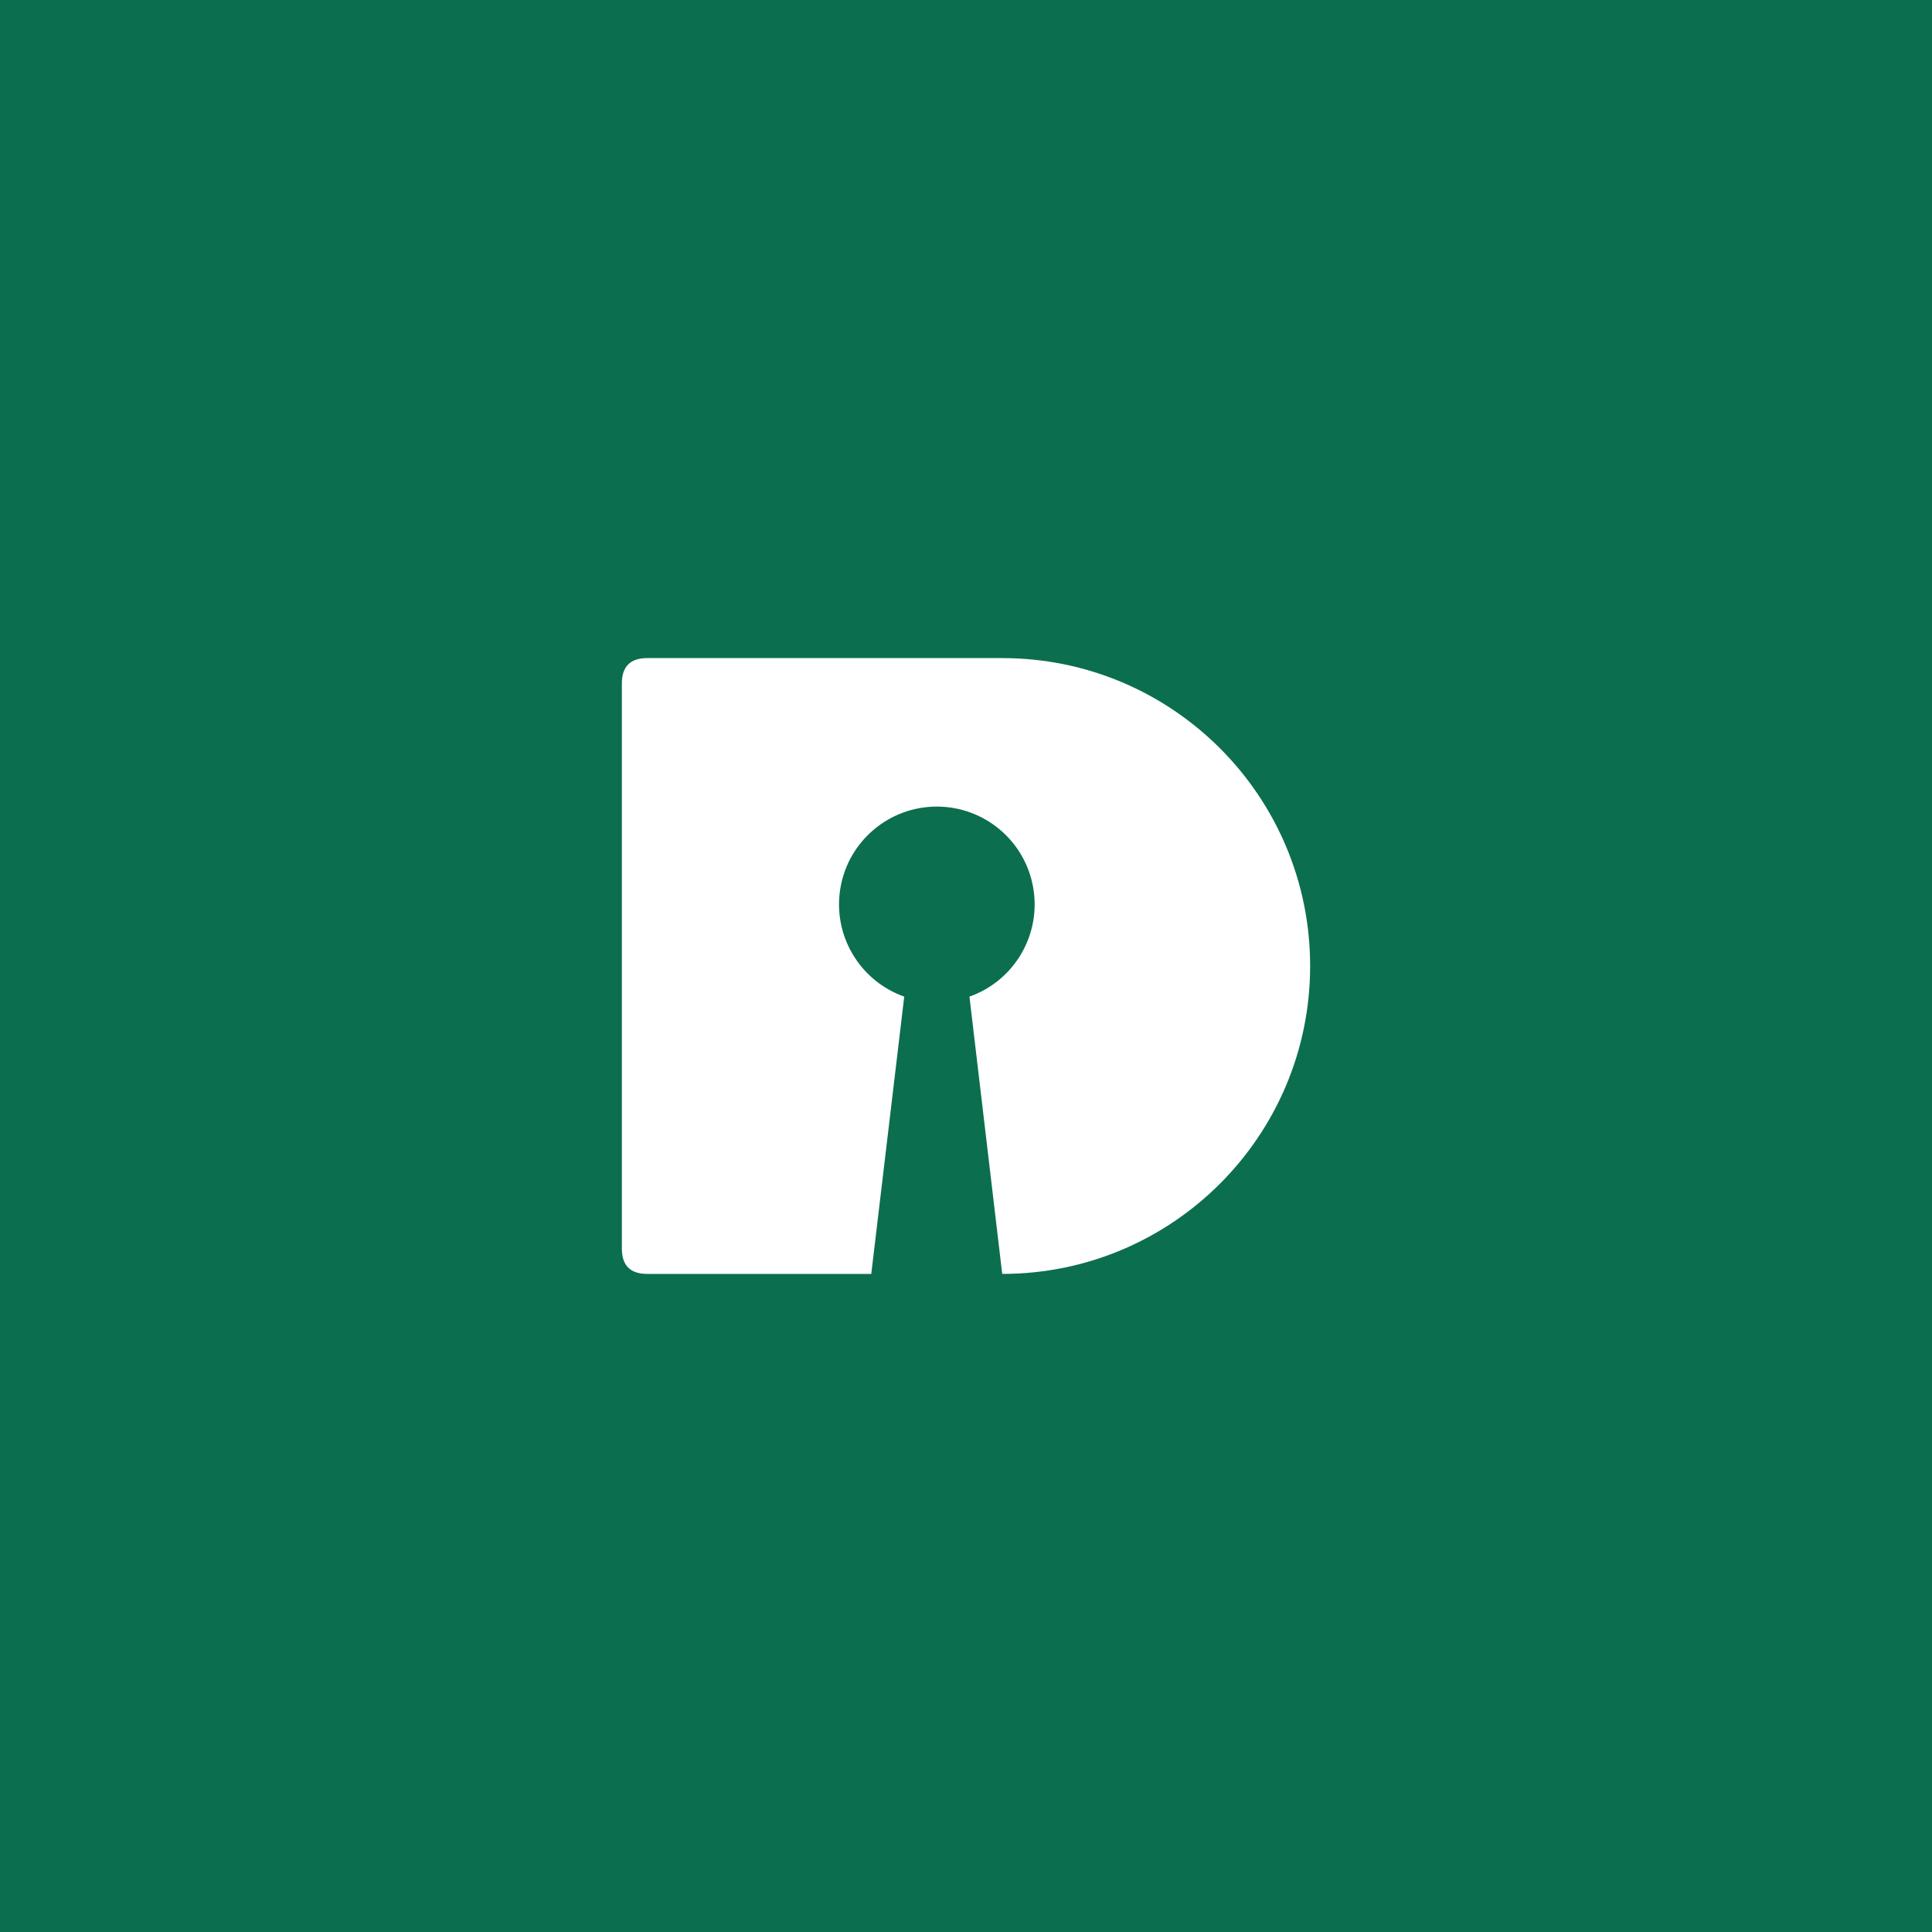
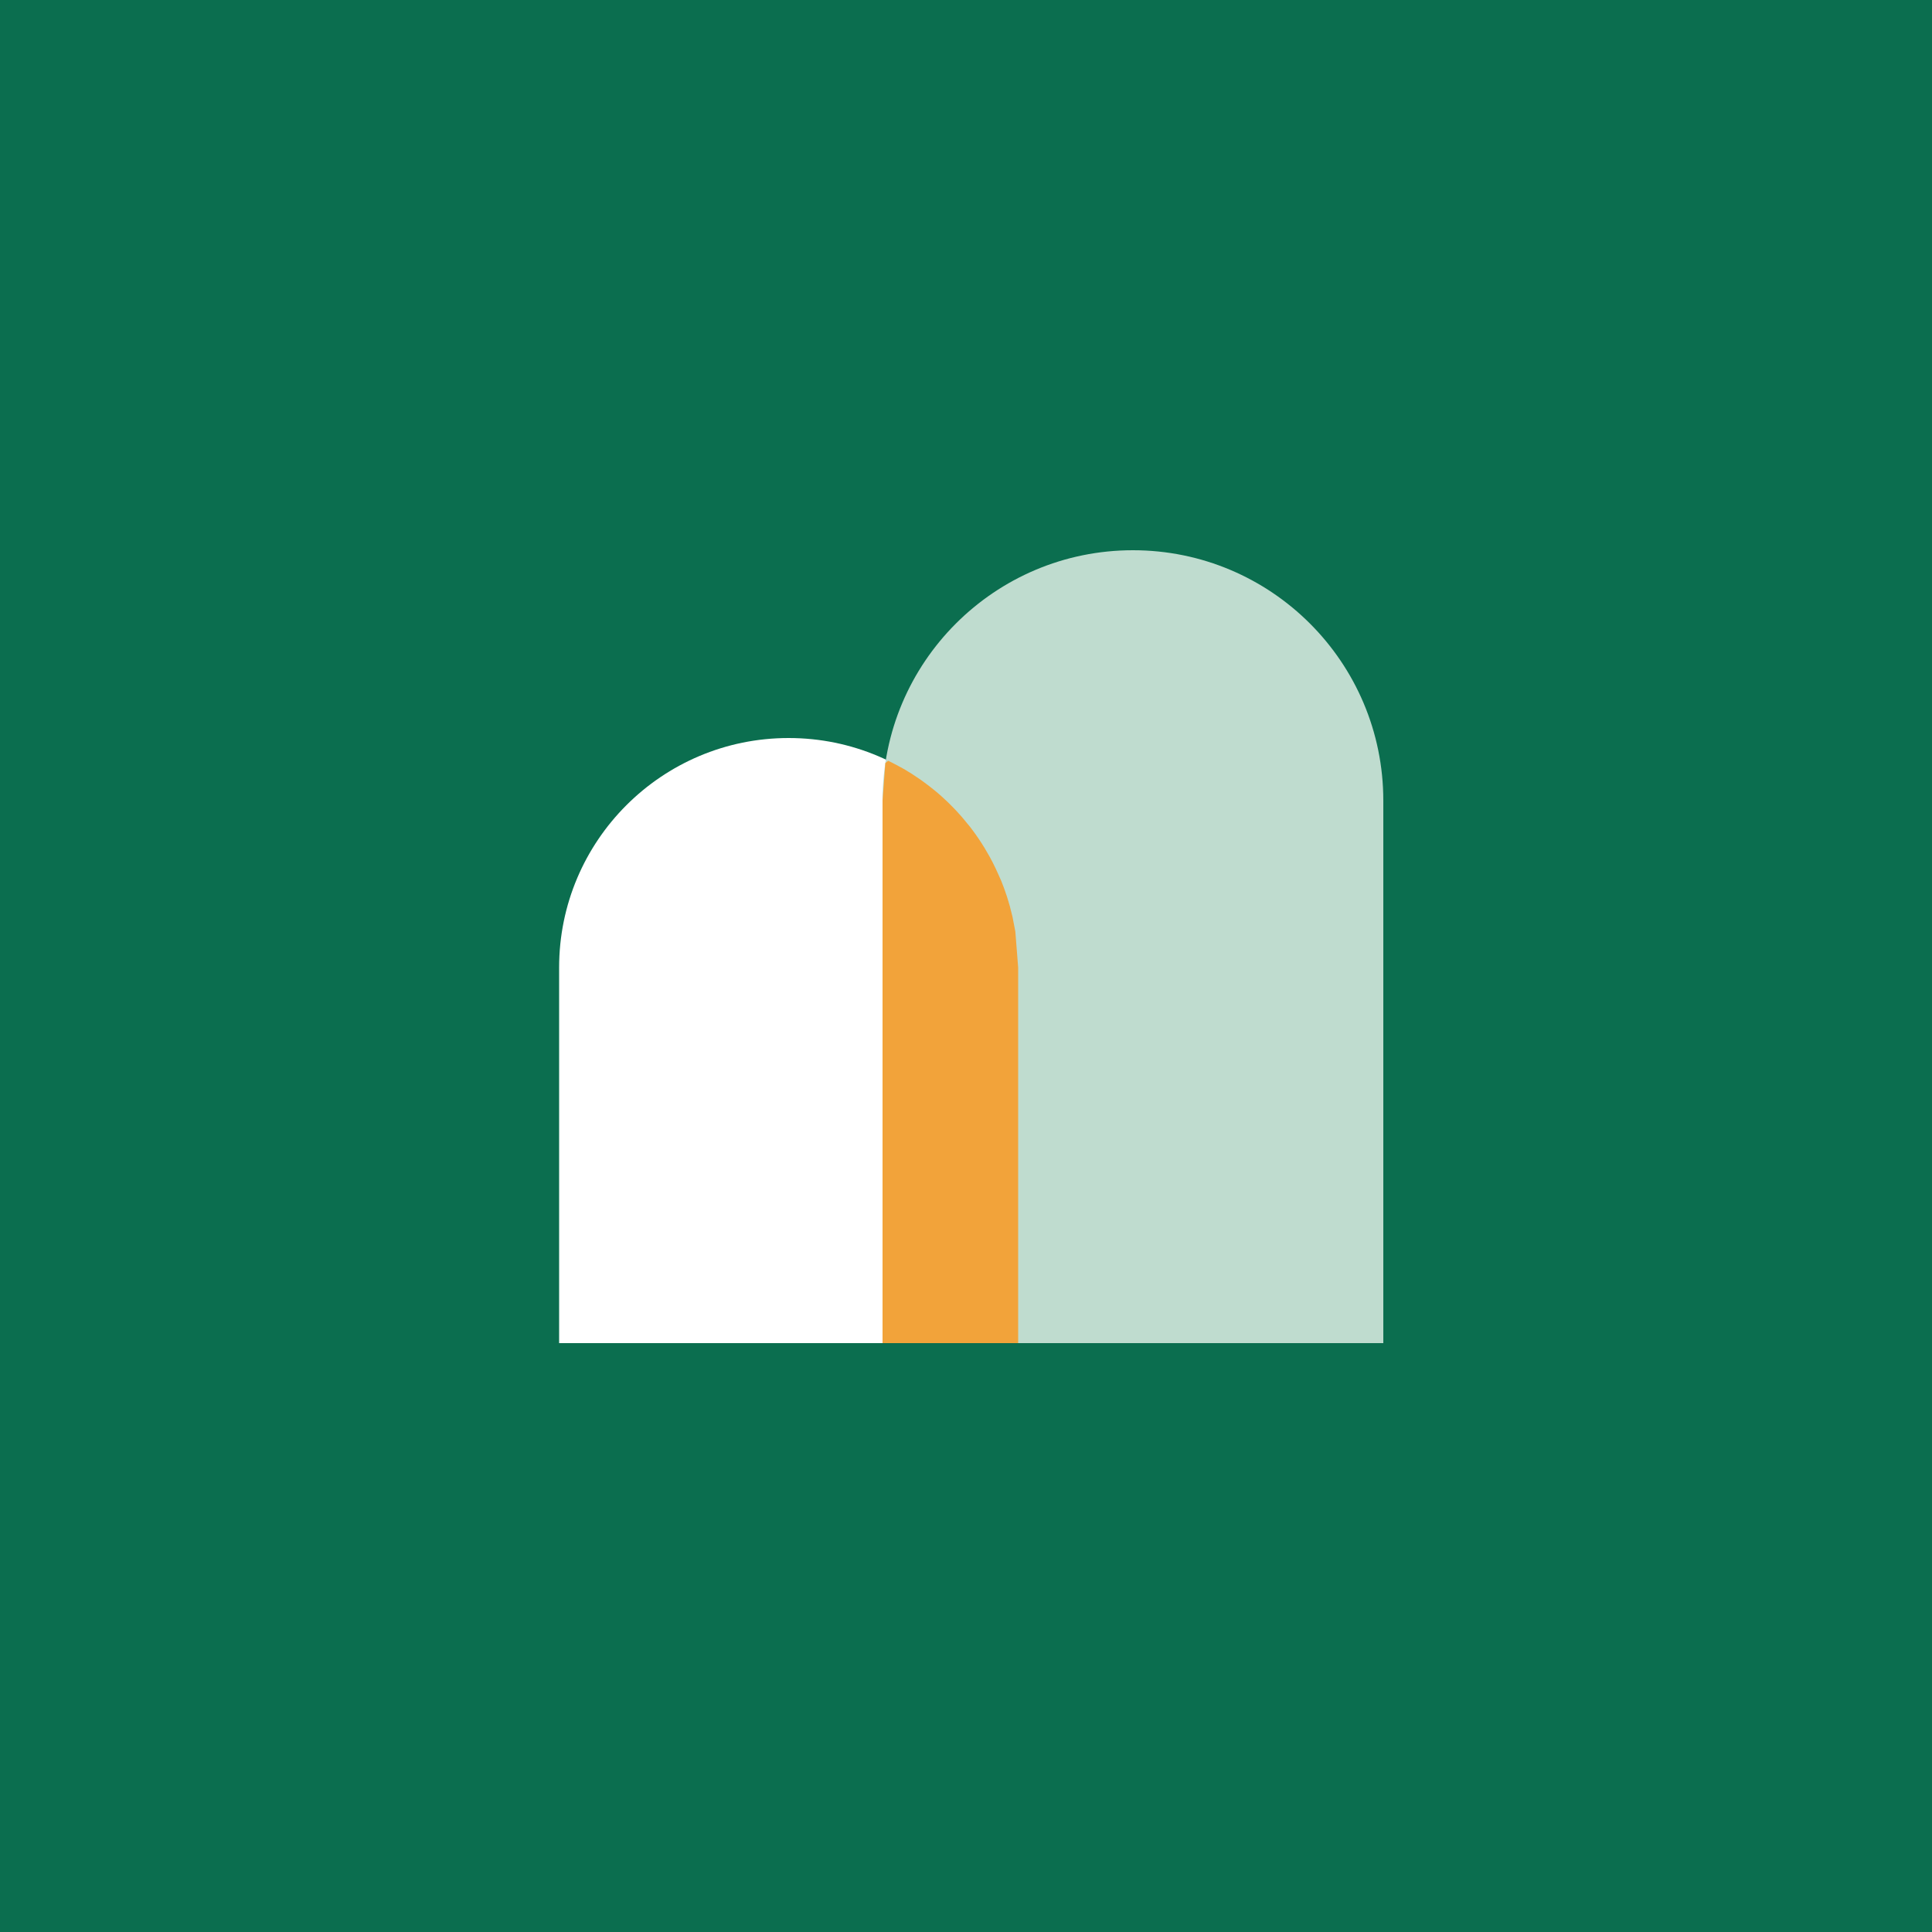
- <svg xmlns="http://www.w3.org/2000/svg" viewBox="0 0 48 48">
-   <rect width="48" height="48" fill="#0B6E4F" />
-   <g transform="translate(13.2 13.2) scale(.45)">
-     <path fill="#fff" d="M5 8.4Q5 7 6.4 7H26A17 17 0 0 1 26 41L24.19 25.69A5.4 5.4 0 1 0 20.59 25.69L18.77 41H6.4Q5 41 5 39.6Z" />
+ <svg xmlns="http://www.w3.org/2000/svg" viewBox="0 0 100 100" role="img" aria-label="Duplicasa">
+   <rect width="100" height="100" fill="#0B6E4F" />
+   <g transform="translate(23 22) scale(.54)">
+     <path fill="#FFFFFF" d="M11 88V52.00A22.0 22.0 0 0 1 55 52.00V88Z" />
+     <path fill="#BFDCCF" d="M42 88V36.00A24.0 24.0 0 0 1 90 36.00V88Z" />
+     <path fill="#F2A33A" d="M42 88L42.00 36.00L42.27 32.40L42.54 32.18L42.81 32.31L43.08 32.45L43.35 32.59L43.62 32.74L43.90 32.89L44.17 33.04L44.44 33.21L44.71 33.37L44.98 33.55L45.25 33.73L45.52 33.91L45.79 34.10L46.06 34.30L46.33 34.50L46.60 34.71L46.88 34.93L47.15 35.15L47.42 35.38L47.69 35.62L47.96 35.87L48.23 36.12L48.50 36.39L48.77 36.66L49.04 36.94L49.31 37.24L49.58 37.54L49.85 37.86L50.12 38.19L50.40 38.53L50.67 38.89L50.94 39.26L51.21 39.65L51.48 40.06L51.75 40.49L52.02 40.95L52.29 41.42L52.56 41.93L52.83 42.48L53.10 43.07L53.38 43.70L53.65 44.40L53.92 45.18L54.19 46.08L54.46 47.15L54.73 48.56L55.00 52.00L55 88Z" />
  </g>
</svg>
